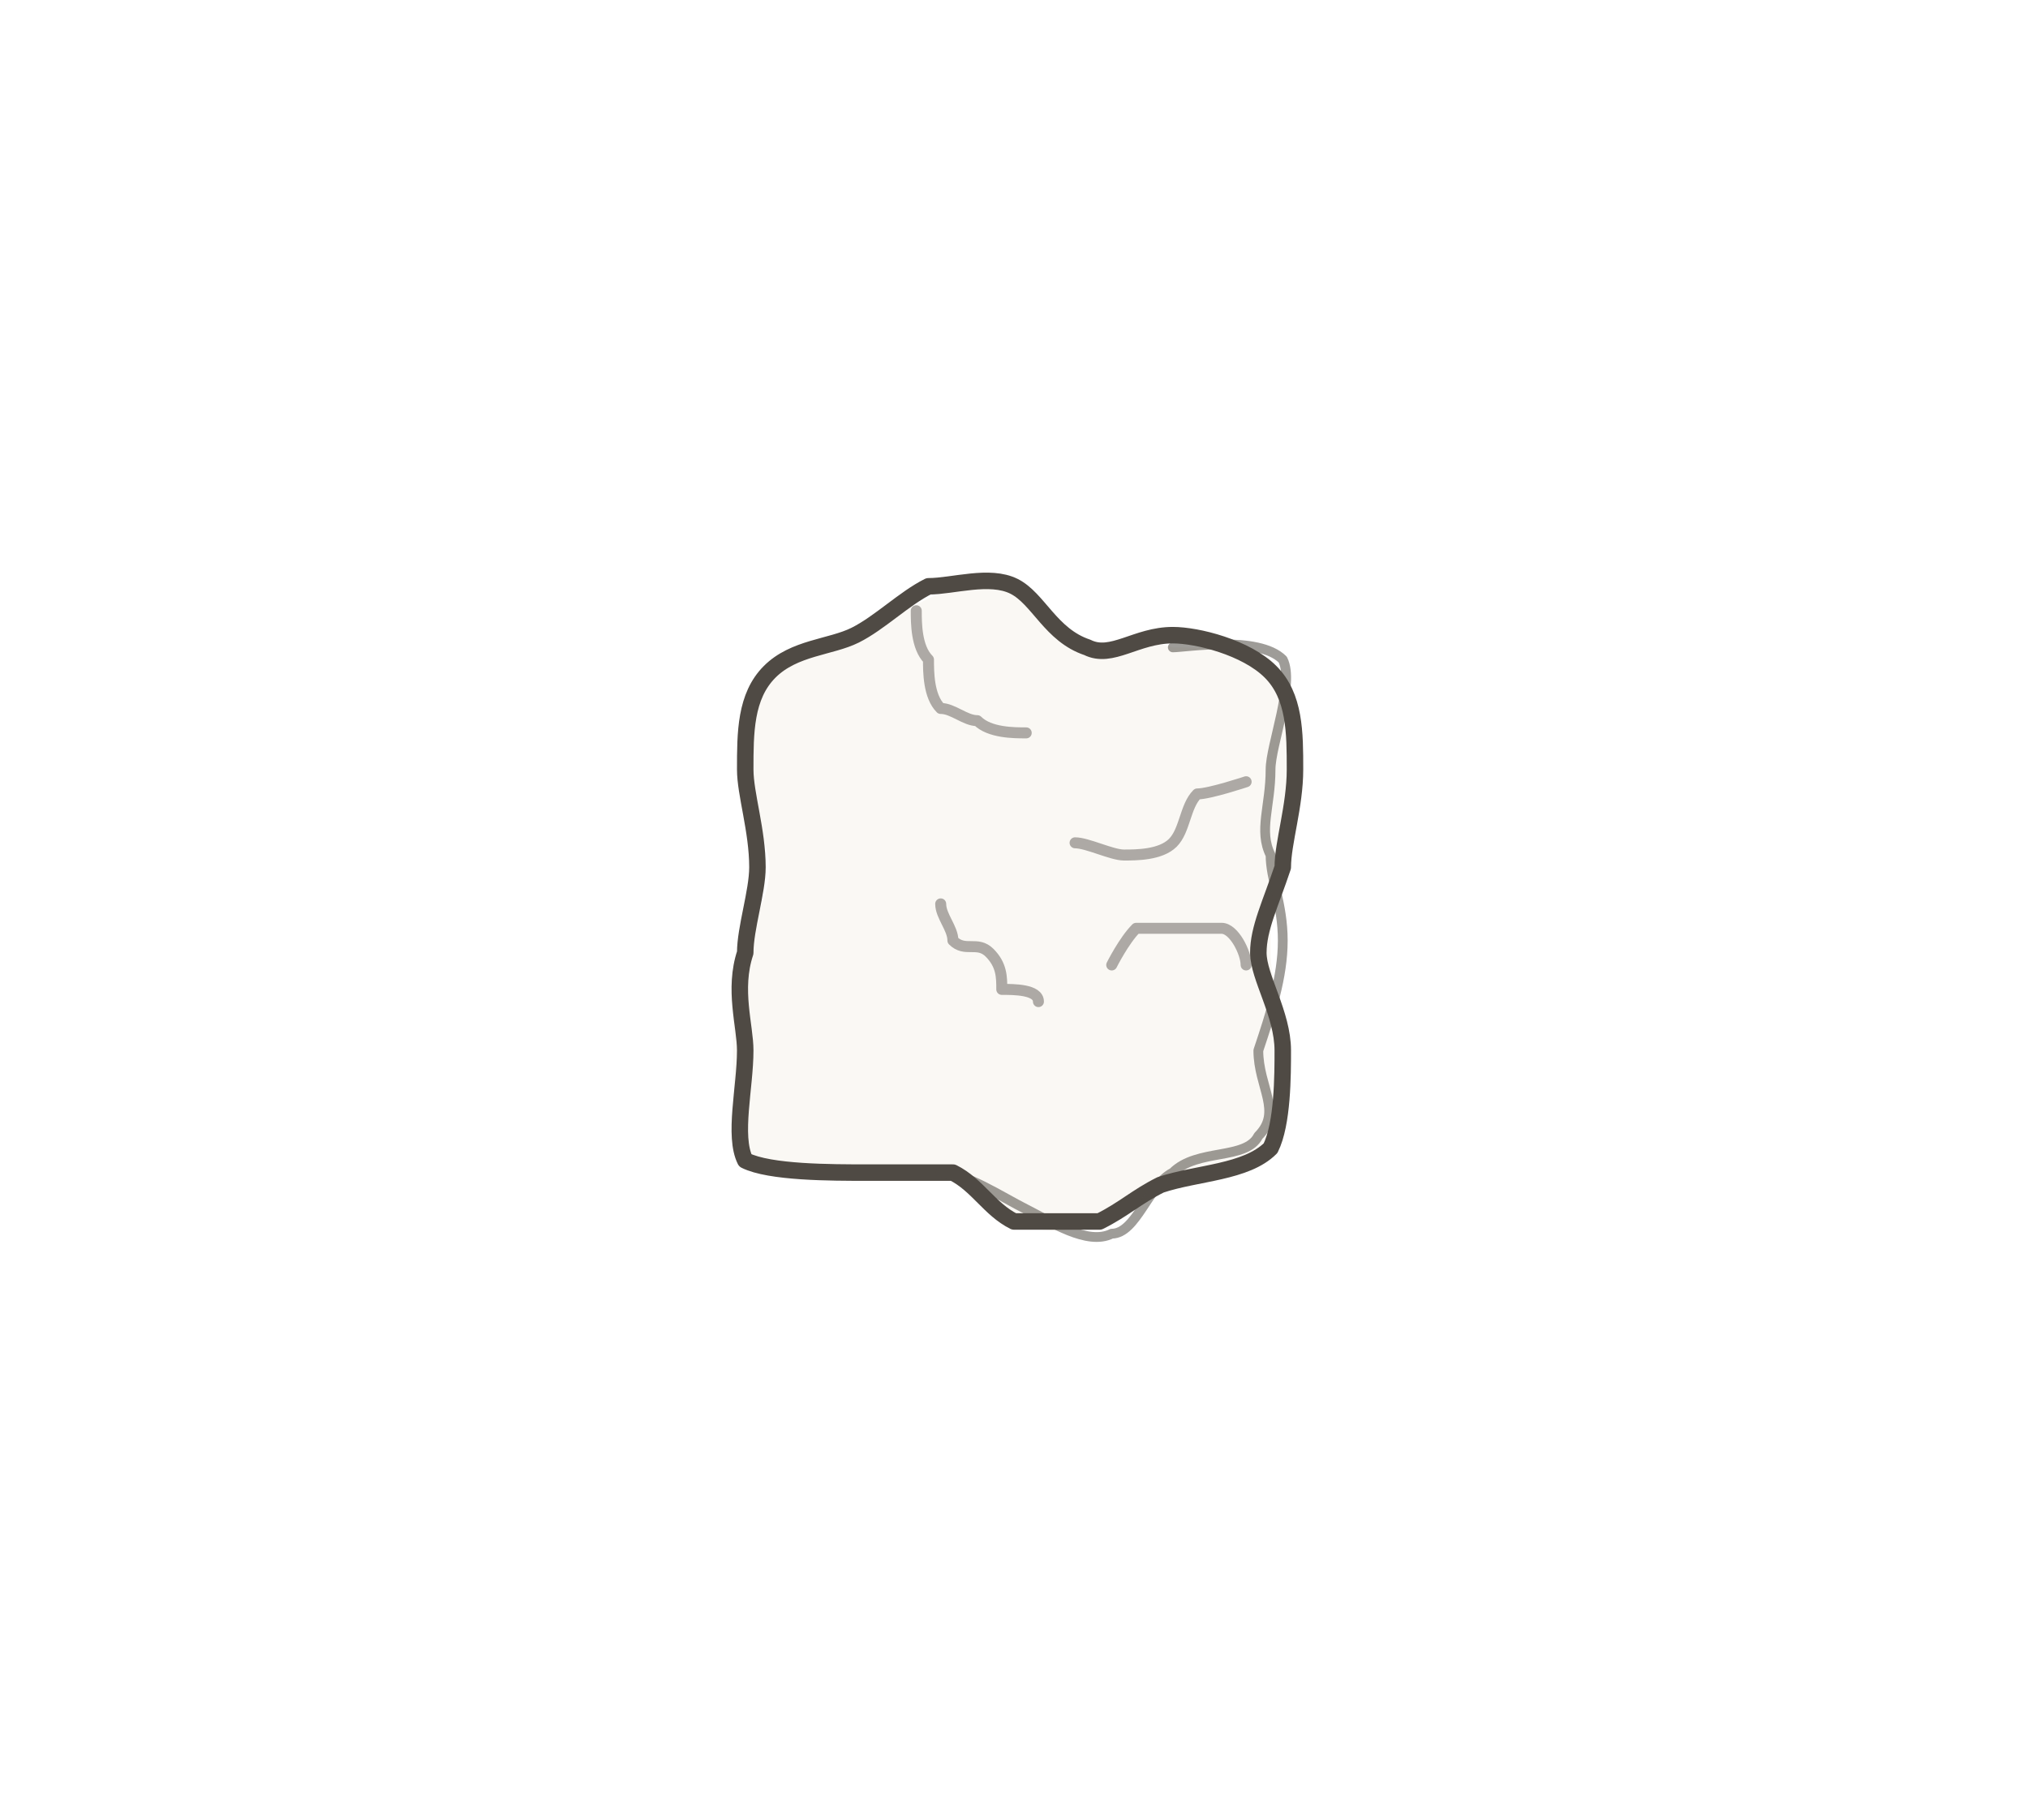
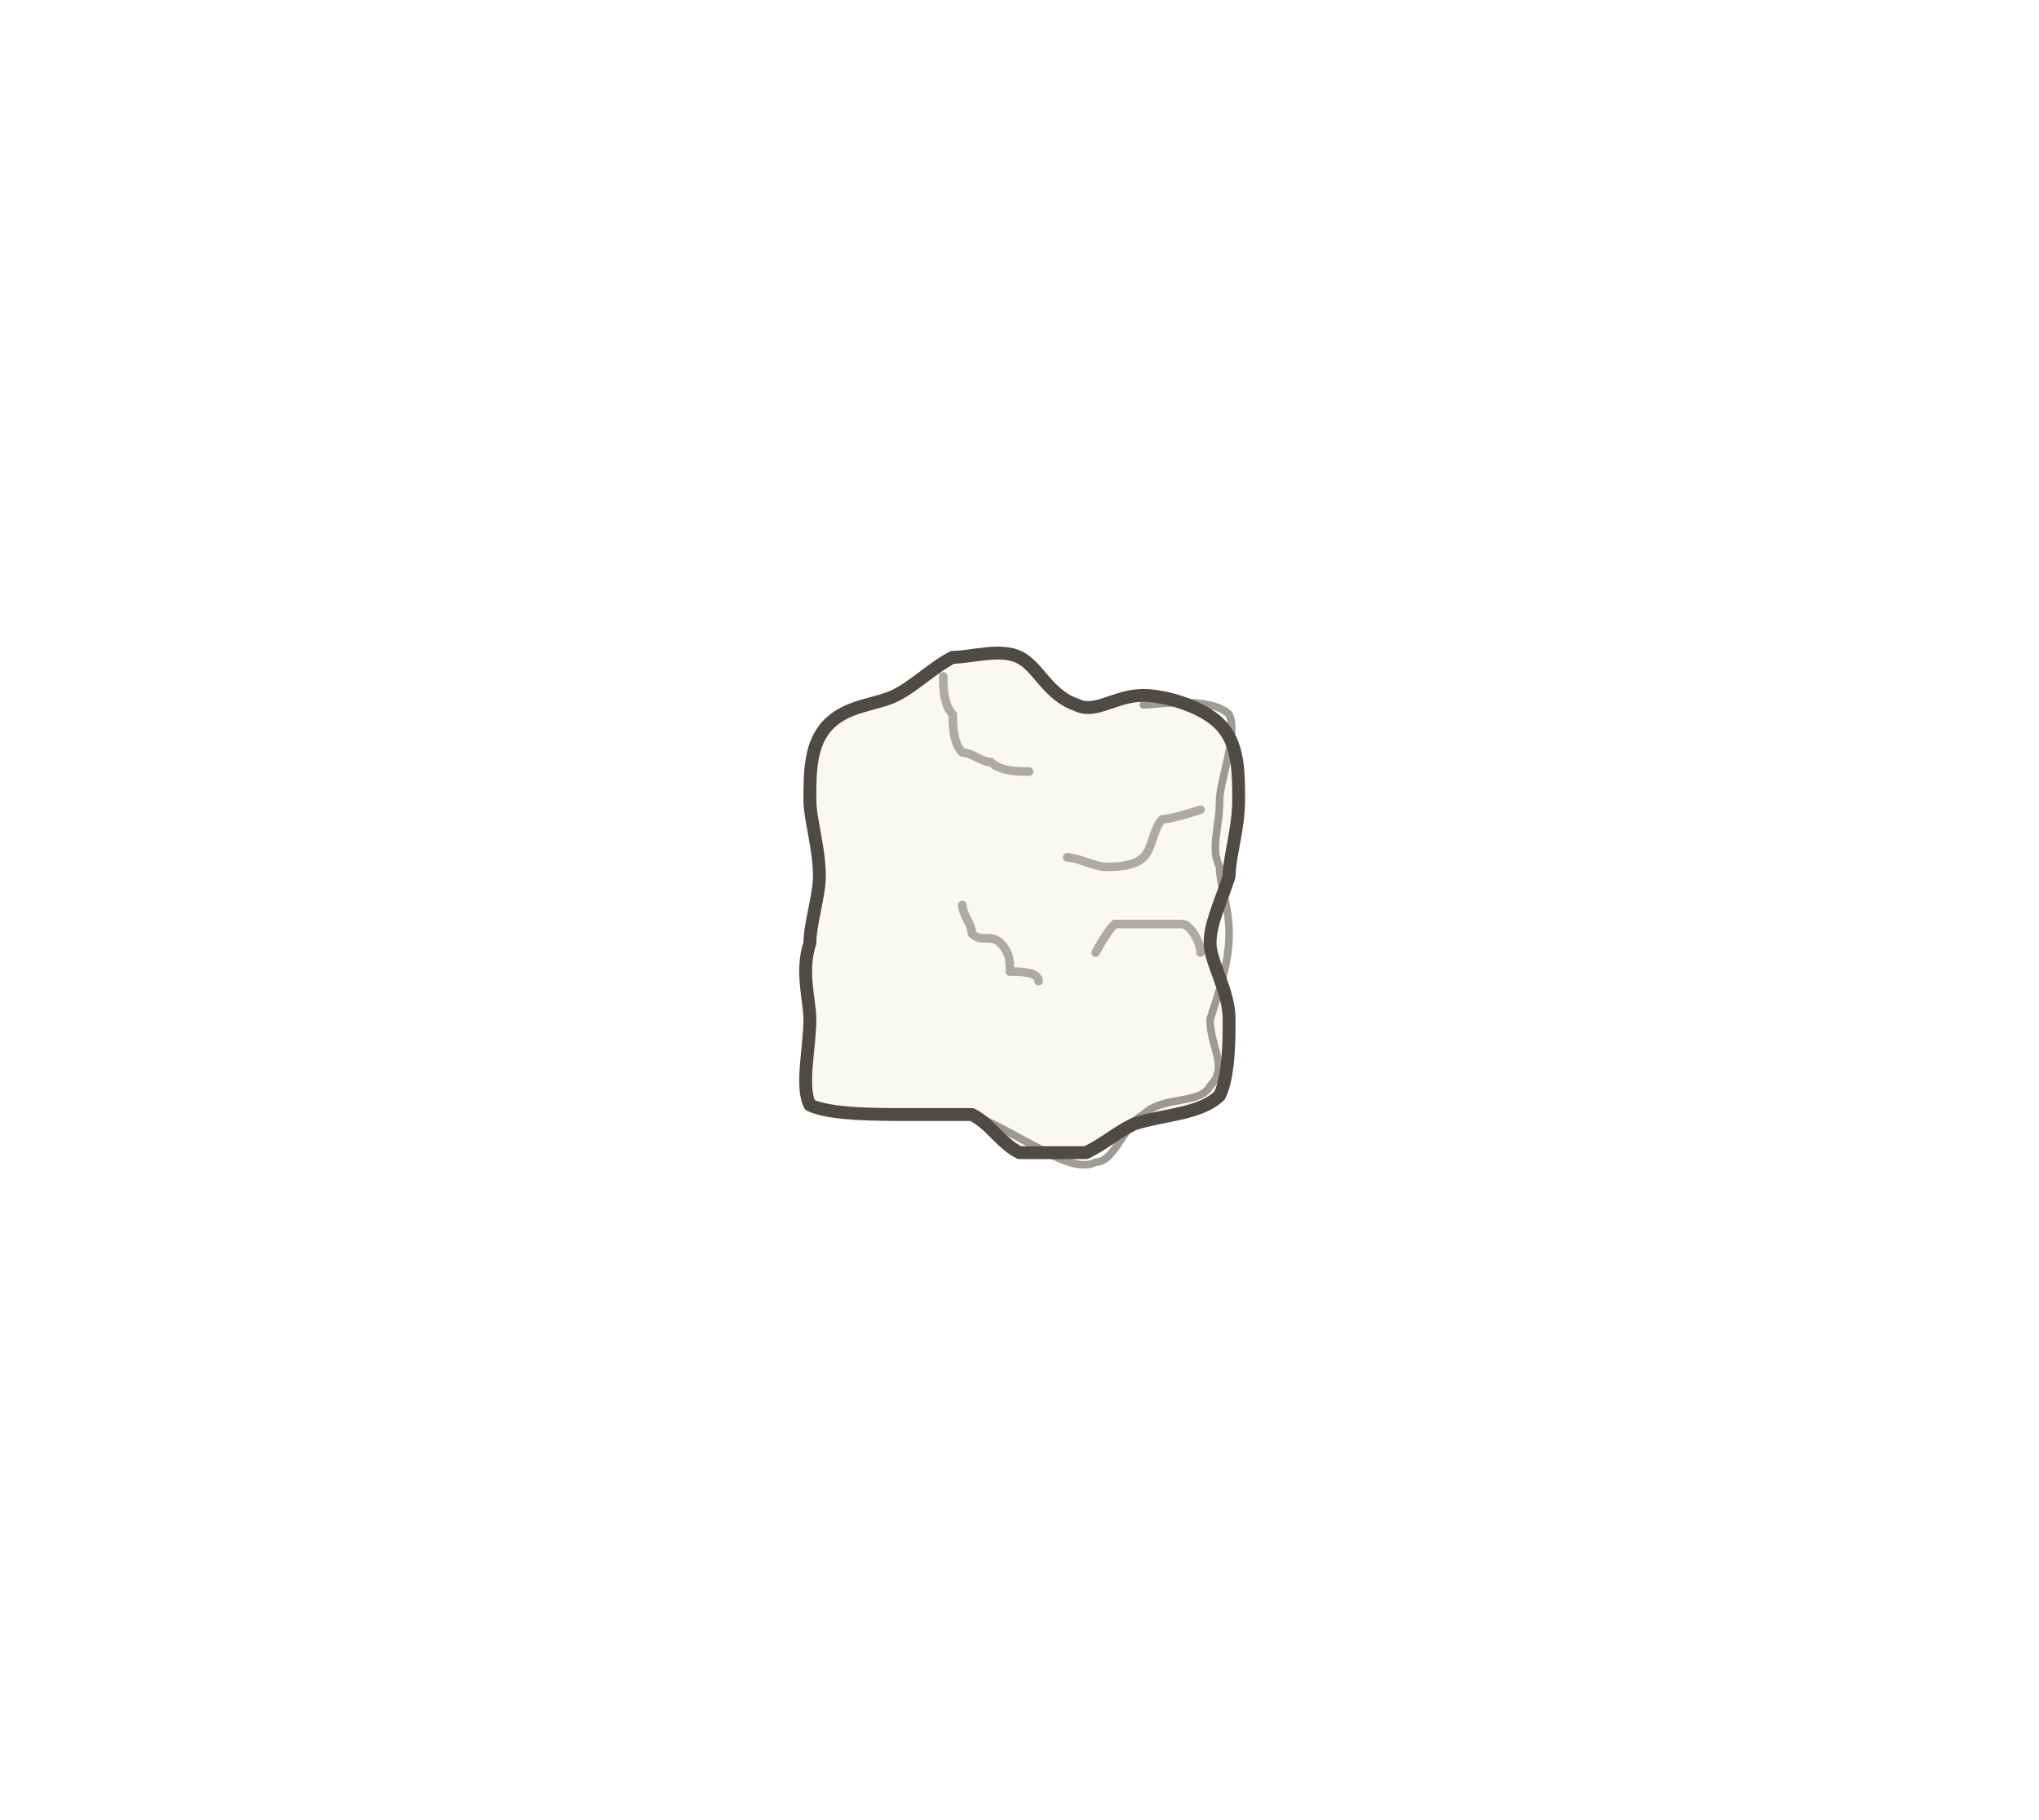
- <svg xmlns="http://www.w3.org/2000/svg" viewBox="617 576 166 149" width="166" height="149" fill="none" stroke-linecap="round" stroke-linejoin="round">
+ <svg xmlns="http://www.w3.org/2000/svg" viewBox="593 555 214 191" width="214" height="191" fill="none" stroke-linecap="round" stroke-linejoin="round">
  <style>.ln{stroke:#4f4a44;stroke-width:1.35}.ln2{stroke-width:.8;opacity:.55}.wisp{stroke-width:.9;opacity:.45}.floor{opacity:.35}.bg{fill:#faf8f4}</style>
  <clipPath id="c32">
    <path d="M700 624 C702 625 704 628 706 629 C708 630 710 628 713 629 C715 629 719 629 721 630 C723 632 722 636 723 639 C723 642 722 645 722 647 C721 649 721 651 721 654 C721 656 722 659 722 662 C722 664 722 668 720 670 C719 672 715 672 713 673 C711 674 709 676 707 676 C705 677 702 677 700 676 C698 675 696 673 694 672 C692 671 690 672 687 672 C685 672 681 672 679 671 C677 669 677 665 677 662 C677 659 677 656 678 654 C678 652 680 650 680 647 C680 645 678 642 678 639 C678 637 678 633 680 631 C681 629 684 629 687 628 C689 627 691 626 693 625 C695 624 698 624 700 624Z" />
  </clipPath>
  <path class="bg" d="M700 624 C702 625 704 628 706 629 C708 630 710 628 713 629 C715 629 719 629 721 630 C723 632 722 636 723 639 C723 642 722 645 722 647 C721 649 721 651 721 654 C721 656 722 659 722 662 C722 664 722 668 720 670 C719 672 715 672 713 673 C711 674 709 676 707 676 C705 677 702 677 700 676 C698 675 696 673 694 672 C692 671 690 672 687 672 C685 672 681 672 679 671 C677 669 677 665 677 662 C677 659 677 656 678 654 C678 652 680 650 680 647 C680 645 678 642 678 639 C678 637 678 633 680 631 C681 629 684 629 687 628 C689 627 691 626 693 625 C695 624 698 624 700 624Z" />
  <path class="ln" d="M700 624 C702 625 703 628 706 629 C708 630 710 628 713 628 C715 628 719 629 721 631 C723 633 723 636 723 639 C723 642 722 645 722 647 C721 650 720 652 720 654 C720 656 722 659 722 662 C722 664 722 668 721 670 C719 672 715 672 712 673 C710 674 709 675 707 676 C705 676 702 676 700 676 C698 675 697 673 695 672 C693 672 691 672 688 672 C685 672 680 672 678 671 C677 669 678 665 678 662 C678 660 677 657 678 654 C678 652 679 649 679 647 C679 644 678 641 678 639 C678 636 678 633 680 631 C682 629 685 629 687 628 C689 627 691 625 693 624 C695 624 698 623 700 624Z" />
  <path class="ln ln2" d="M713 629 C714 629 720 628 722 630 C723 632 721 637 721 639 C721 642 720 644 721 646 C721 648 722 650 722 653 C722 656 721 659 720 662 C720 665 722 667 720 669 C719 671 715 670 713 672 C711 673 710 677 708 677 C706 678 703 676 701 675 C699 674 696 672 694 672" />
  <path class="ln wisp" d="M705 645 C706 645 708 646 709 646 C710 646 712 646 713 645 C714 644 714 642 715 641 C716 641 719 640 719 640" />
  <path class="ln wisp" d="M701 636 C700 636 698 636 697 635 C696 635 695 634 694 634 C693 633 693 631 693 630 C692 629 692 627 692 626" />
  <path class="ln wisp" d="M708 655 C708 655 709 653 710 652 C711 652 712 652 713 652 C715 652 716 652 717 652 C718 652 719 654 719 655" />
  <path class="ln wisp" d="M702 658 C702 657 700 657 699 657 C699 656 699 655 698 654 C697 653 696 654 695 653 C695 652 694 651 694 650" />
</svg>
